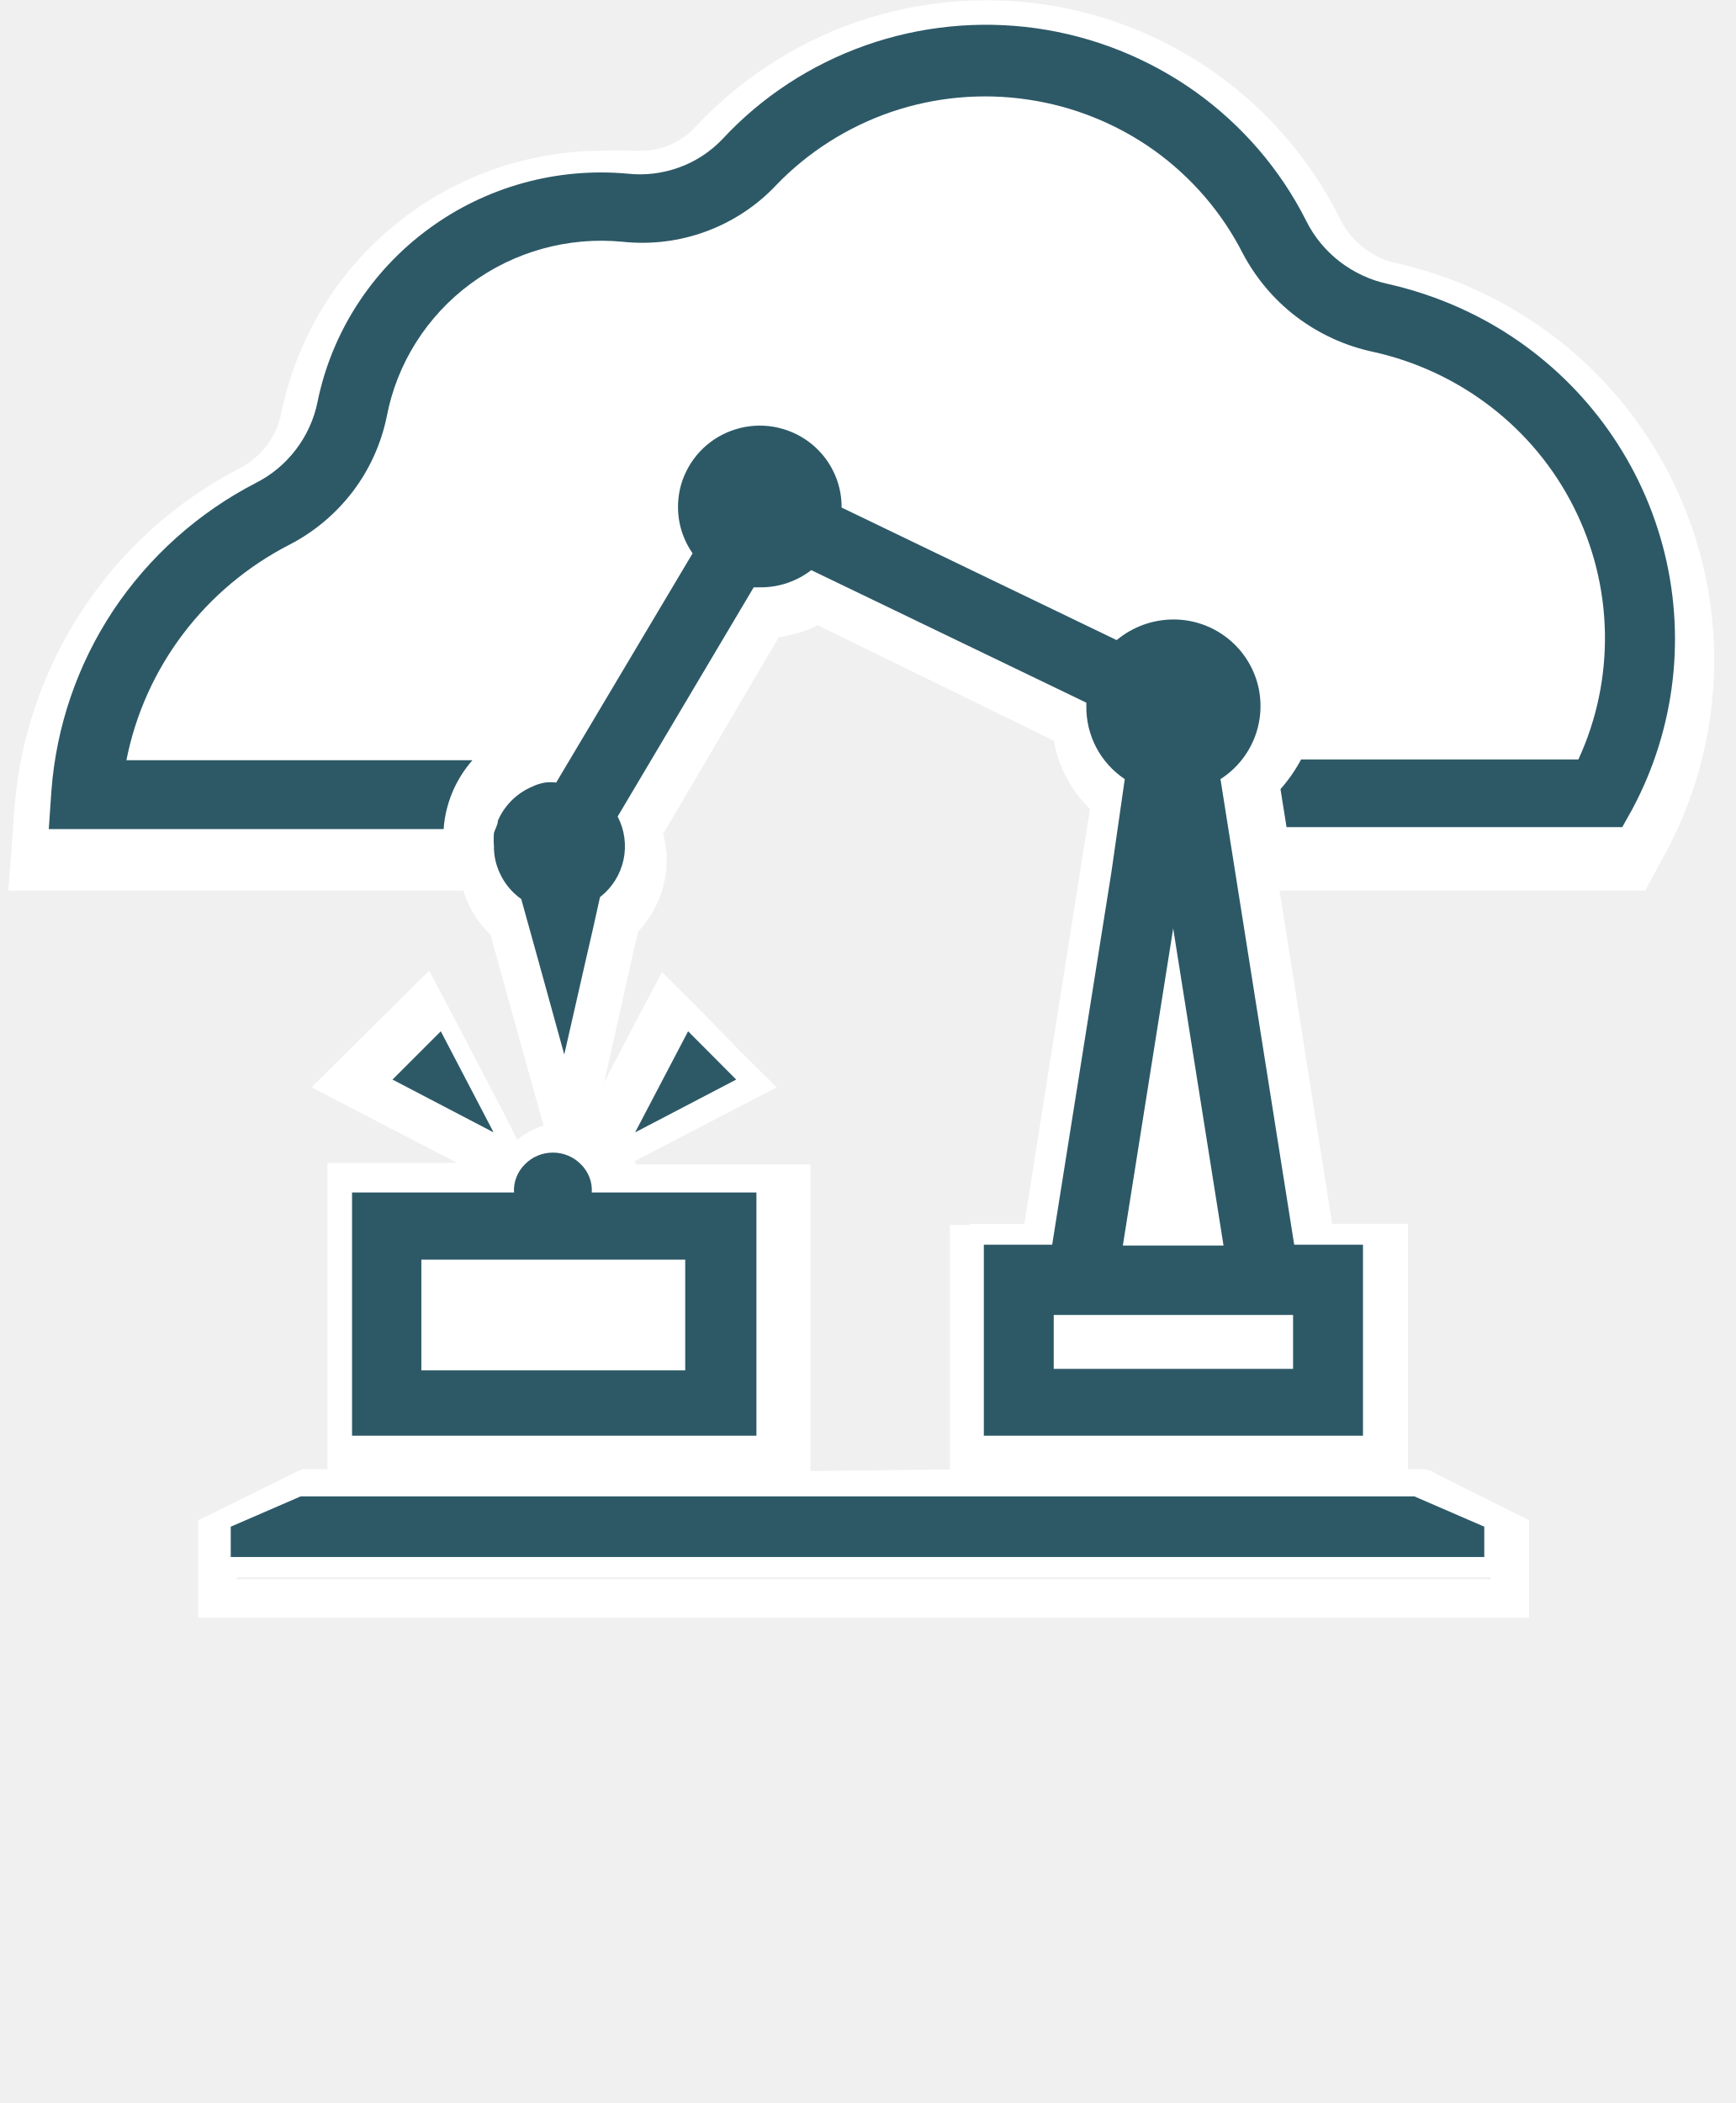
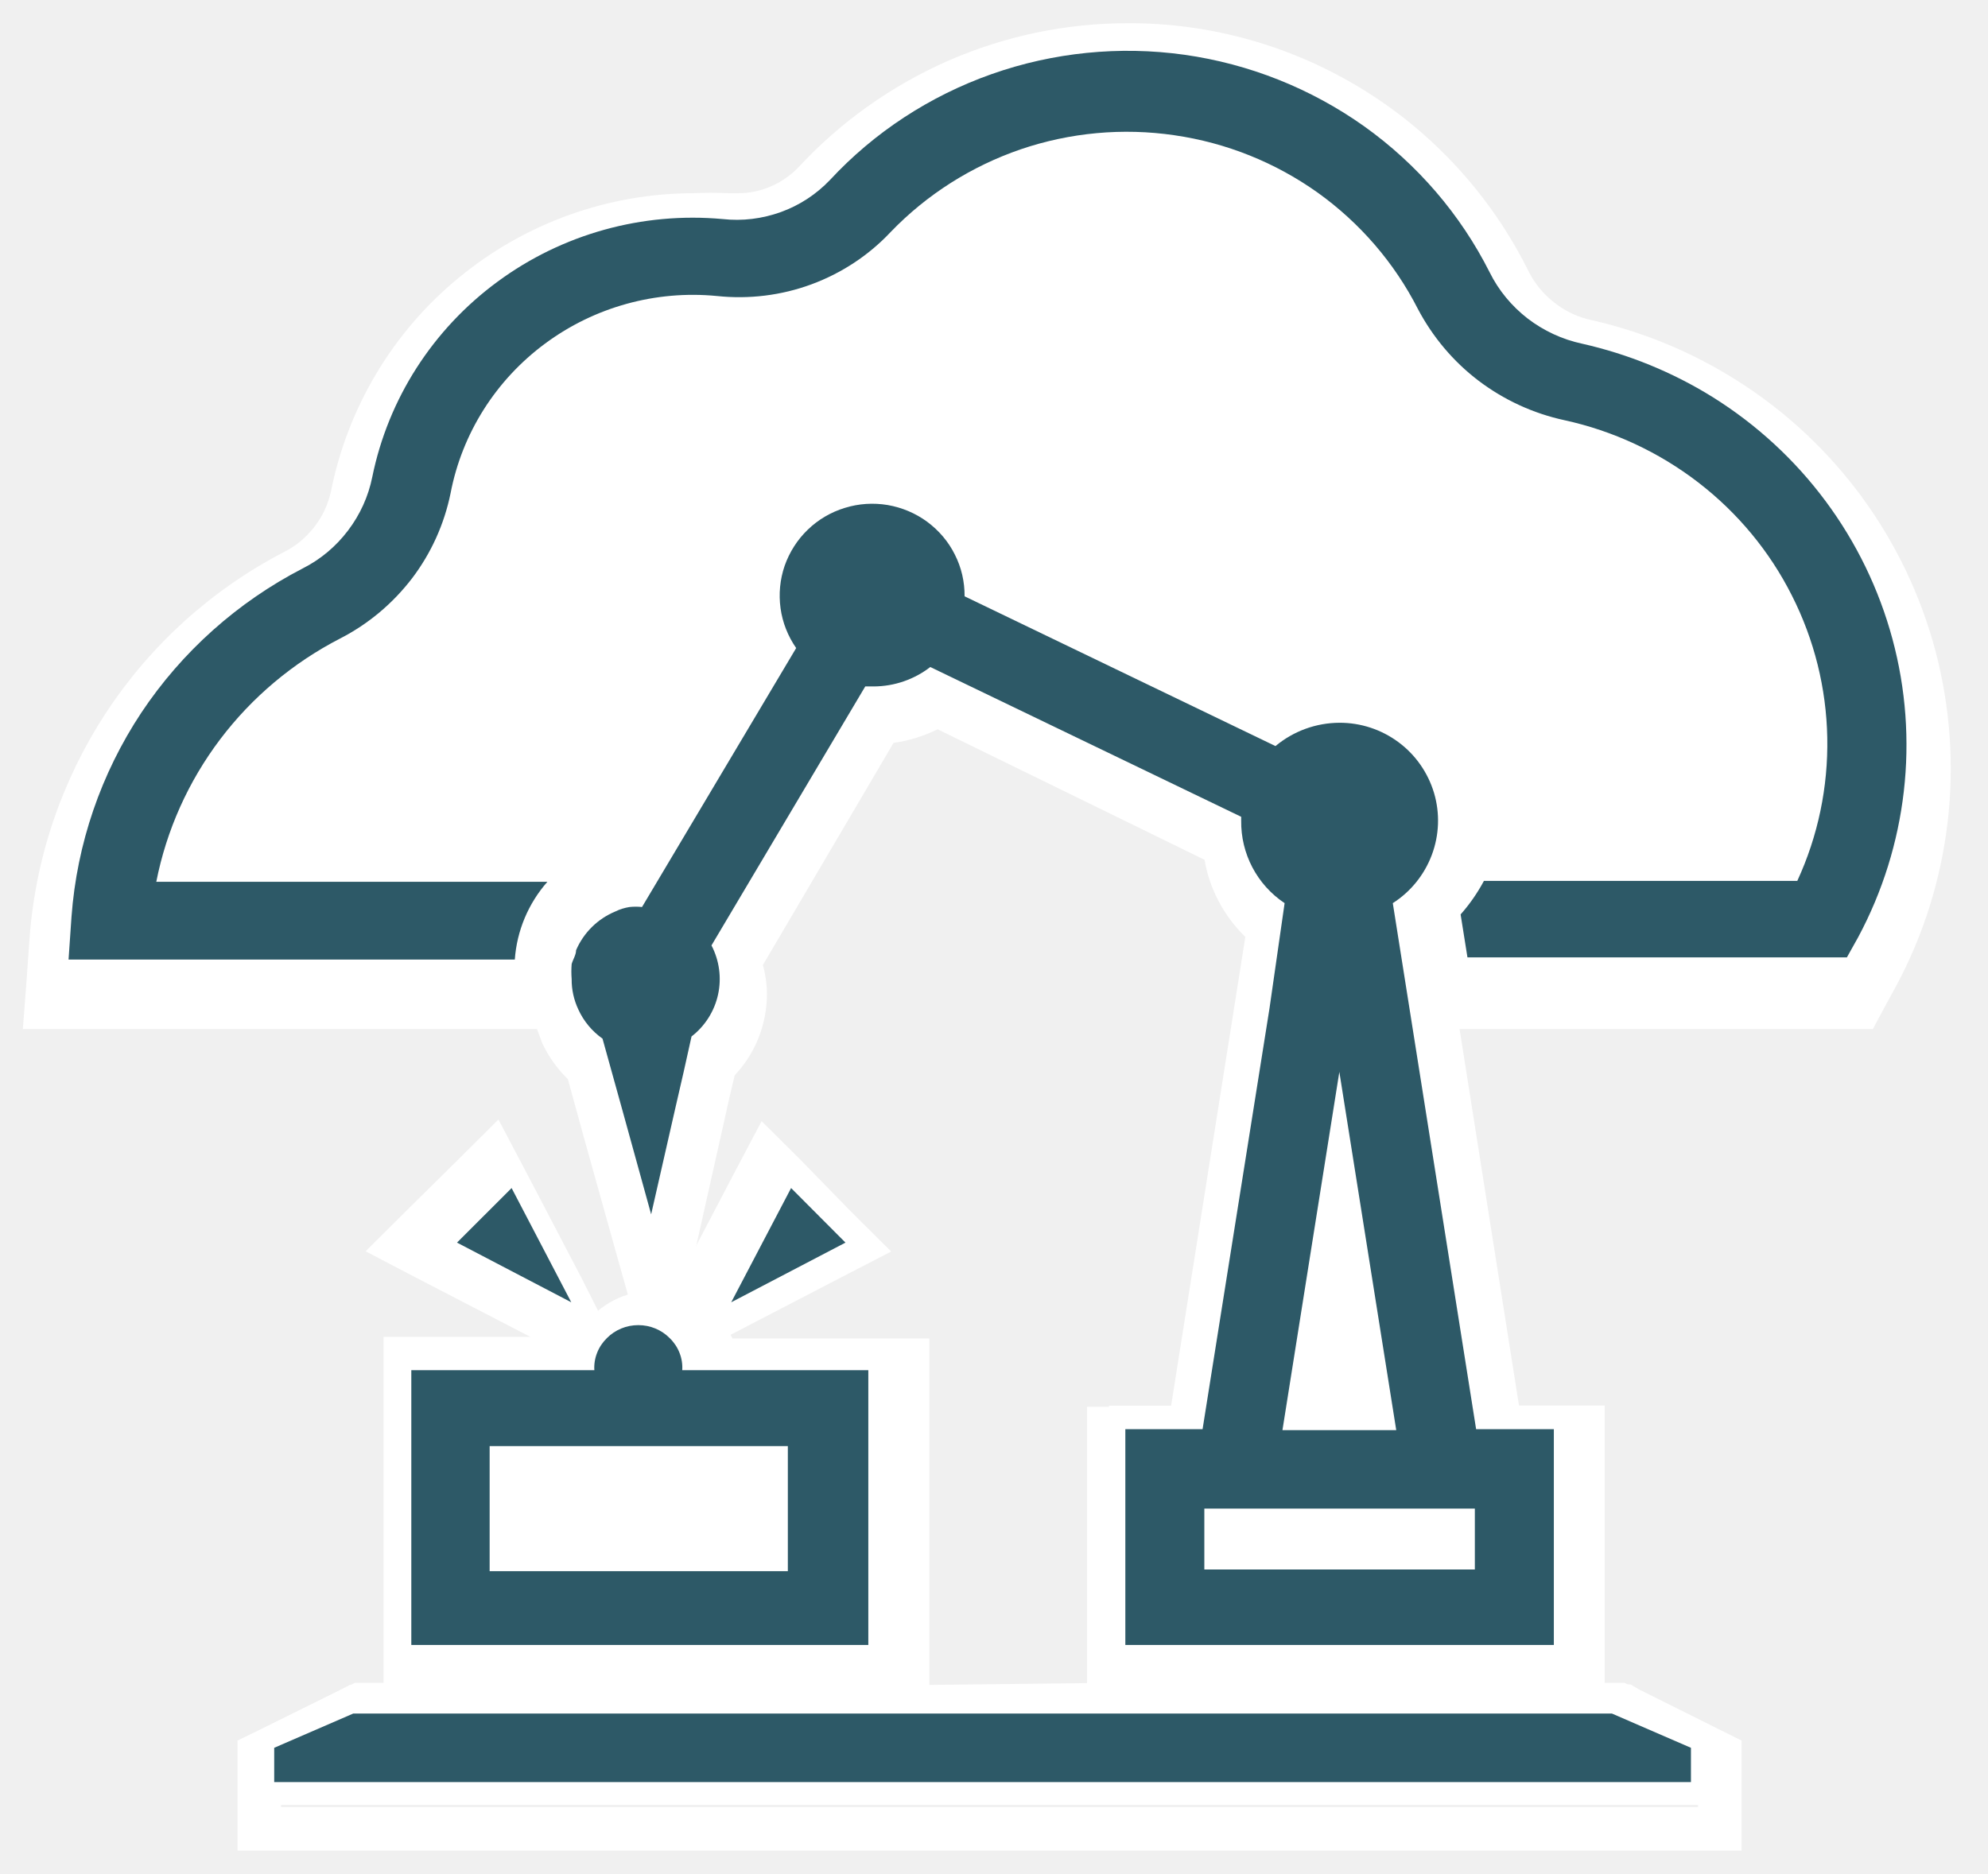
- <svg xmlns="http://www.w3.org/2000/svg" viewBox="0 0 85.0 104" width="85" height="103">
+ <svg xmlns="http://www.w3.org/2000/svg" viewBox="-1 -1 87 82" width="87" height="82">
  <g transform="translate(1.00,-0.00) scale(0.83,0.78)">
    <path d="M 11.23 100 L 11.23 95.83 L 16.3 93.15 L 18.93 93.15 L 18.93 73.86 L 28.76 73.86 C 28.98,73.1 29.42,72.44 30.02,71.98 C 30.62,71.51 31.34,71.26 32.09,71.26 L 28.56 57.52 C 28,57.01 27.56,56.38 27.25,55.68 C 27.04,55.21 26.91,54.71 26.84,54.2 L 0 54.2 L 0.25 50.53 C 0.54,46.21 1.87,42.04 4.11,38.42 C 6.36,34.8 9.44,31.85 13.06,29.85 C 13.85,29.42 14.53,28.8 15.06,28.06 C 15.59,27.31 15.96,26.44 16.14,25.53 C 16.95,21.11 19.19,17.13 22.48,14.27 C 25.76,11.41 29.88,9.85 34.13,9.85 C 34.7,9.81 35.27,9.81 35.84,9.85 L 36.44 9.85 C 37.21,9.85 37.97,9.69 38.68,9.36 C 39.38,9.04 40.02,8.57 40.54,7.98 C 43.01,5.14 46.1,2.98 49.53,1.68 C 52.97,0.39 56.65,0 60.26,0.55 C 63.87,1.09 67.29,2.56 70.25,4.83 C 73.2,7.09 75.59,10.08 77.21,13.54 C 77.6,14.4 78.16,15.17 78.86,15.77 C 79.57,16.38 80.39,16.81 81.27,17.03 C 83.85,17.64 86.32,18.71 88.56,20.21 C 93.47,23.51 97.03,28.66 98.52,34.63 C 100,40.6 99.3,46.93 96.55,52.37 L 95.64 54.17 L 73.2 54.17 L 76.68 77.6 L 80.95 77.6 L 80.95 93.15 L 83.24 93.15 L 88.3 95.83 L 88.3 100 L 11.23 100 L 11.23 100 M 56.06 93.15 L 56.06 77.6 L 60.32 77.6 L 64.47 49.7 C 63.82,49.14 63.28,48.44 62.88,47.64 C 62.49,46.85 62.25,45.98 62.18,45.09 L 46.89 37.3 C 46,37.88 44.98,38.21 43.93,38.25 L 36.46 51.65 C 36.65,52.22 36.74,52.83 36.74,53.44 C 36.74,54.17 36.6,54.89 36.33,55.56 C 36.06,56.23 35.66,56.83 35.16,57.33 L 32.2 71.26 C 33.06,71.3 33.88,71.68 34.49,72.33 C 34.9,72.75 35.2,73.28 35.36,73.86 L 45.36 73.86 L 45.36 93.28 L 56.06 93.15 L 56.06 93.15" fill="#FFFFFF" stroke="none" stroke-width="0.5" />
  </g>
  <g transform="translate(0.00,-0.00) scale(0.85,0.8)">
    <path d="M 56.88 2.4 C 60.75,2.38 64.55,3.52 67.85,5.69 C 71.15,7.86 73.81,10.96 75.54,14.66 C 76,15.65 76.67,16.52 77.5,17.21 C 78.32,17.89 79.28,18.37 80.3,18.61 C 82.68,19.18 84.95,20.18 87.01,21.56 C 91.58,24.64 94.89,29.44 96.27,35 C 97.64,40.57 96.99,46.48 94.44,51.55 L 93.86 52.67 L 71.35 52.67 L 75.11 78.03 L 79.11 78.03 L 79.11 93.29 L 82.18 93.29 L 86.25 95.45 L 86.25 97.62 L 13.29 97.62 L 13.29 95.45 L 17.36 93.29 L 20.81 93.29 L 20.81 74.36 L 30.27 74.36 C 30.25,74.02 30.3,73.69 30.41,73.37 C 30.52,73.05 30.7,72.77 30.92,72.53 C 31.13,72.29 31.38,72.11 31.66,71.98 C 31.94,71.85 32.24,71.79 32.54,71.79 C 32.85,71.79 33.15,71.85 33.43,71.98 C 33.7,72.11 33.96,72.29 34.16,72.53 C 34.39,72.77 34.56,73.05 34.67,73.37 C 34.79,73.69 34.83,74.02 34.81,74.36 L 44.44 74.36 L 44.44 93.41 L 57.03 93.41 L 57.03 78.03 L 61.01 78.03 L 64.46 54.77 L 65.33 48.91 C 64.63,48.41 64.06,47.74 63.67,46.94 C 63.28,46.15 63.08,45.26 63.1,44.37 L 63.1 44.15 L 46.99 35.94 C 46.14,36.66 45.09,37.05 44.01,37.06 L 43.56 37.06 L 35.64 51.34 C 36.05,52.17 36.17,53.13 35.98,54.05 C 35.79,54.97 35.31,55.79 34.61,56.36 L 34.21 58.29 L 33.79 60.29 L 32.53 66.17 L 31.03 60.36 L 30.03 56.48 C 29.48,56.07 29.05,55.51 28.77,54.86 C 28.55,54.34 28.43,53.77 28.44,53.2 C 28.43,53.04 28.43,52.88 28.44,52.72 L 2.42 52.72 L 2.57 50.34 C 2.85,46.31 4.08,42.43 6.17,39.05 C 8.25,35.68 11.11,32.92 14.48,31.06 C 15.39,30.55 16.19,29.83 16.81,28.95 C 17.42,28.08 17.85,27.06 18.06,25.99 C 18.81,21.93 20.86,18.27 23.87,15.64 C 26.87,13.01 30.63,11.57 34.52,11.56 C 35.04,11.56 35.57,11.56 36.09,11.56 L 36.78 11.56 C 37.68,11.59 38.56,11.43 39.4,11.08 C 40.23,10.73 40.98,10.21 41.62,9.54 C 43.56,7.3 45.92,5.5 48.55,4.28 C 51.17,3.05 54.01,2.41 56.88,2.4 L 56.88 2.4 M 56.88 0.02 C 53.7,0.02 50.56,0.72 47.65,2.07 C 44.74,3.43 42.12,5.4 39.96,7.87 C 39.55,8.33 39.06,8.7 38.51,8.95 C 37.97,9.2 37.38,9.33 36.78,9.32 L 36.31 9.32 C 35.72,9.29 35.12,9.29 34.52,9.32 C 30.12,9.33 25.85,10.96 22.45,13.94 C 19.04,16.91 16.72,21.06 15.86,25.65 C 15.71,26.36 15.42,27.03 14.99,27.6 C 14.57,28.17 14.04,28.64 13.43,28.96 C 9.72,31.01 6.57,34.04 4.28,37.75 C 1.99,41.47 0.63,45.74 0.34,50.17 L 0.18 52.55 L 0 55.05 L 26.47 55.05 L 26.74 55.82 C 27.06,56.55 27.51,57.22 28.06,57.79 L 28.88 60.96 L 30.38 66.67 L 31.15 69.58 C 30.46,69.8 29.84,70.2 29.33,70.74 C 29.02,71.08 28.76,71.46 28.55,71.89 L 18.57 71.89 L 18.57 90.93 L 16.85 90.93 L 16.38 91.19 L 12.31 93.33 L 11.05 93.98 L 11.05 100 L 88.49 100 L 88.49 93.98 L 87.26 93.33 L 83.19 91.17 L 82.78 90.91 L 81.44 90.91 L 81.44 75.65 L 77.03 75.65 L 73.97 55.05 L 95.25 55.05 L 95.87 53.82 L 96.46 52.67 C 99.28,47.07 100,40.54 98.48,34.4 C 96.95,28.25 93.3,22.95 88.24,19.56 C 85.95,18.02 83.43,16.91 80.79,16.27 C 80.1,16.12 79.44,15.8 78.88,15.33 C 78.31,14.87 77.85,14.28 77.53,13.61 C 75.62,9.51 72.68,6.07 69.03,3.67 C 65.38,1.27 61.17,0 56.88,0.02 L 56.88 0.02 M 44.86 39.39 C 45.64,39.27 46.39,39.02 47.1,38.65 L 60.84 45.79 C 61.1,47.4 61.84,48.87 62.94,50.01 L 62.27 54.51 L 59.11 75.72 L 54.79 75.72 L 54.79 90.98 L 46.67 90.98 L 46.67 71.98 L 36.54 71.98 C 36.33,71.56 36.06,71.17 35.73,70.84 C 35.26,70.34 34.7,69.96 34.08,69.72 L 34.72 66.67 L 35.96 60.79 L 36.38 58.79 L 36.65 57.58 C 37.71,56.39 38.3,54.81 38.31,53.17 C 38.31,52.63 38.24,52.08 38.1,51.55 L 44.82 39.41 L 44.86 39.39 L 44.86 39.39" fill="#FFFFFF" stroke="none" stroke-width="0.5" />
  </g>
  <g transform="translate(29.00,50.00) scale(0.08,0.08)">
    <path d="M 52.23 0 L 100 47.87 L 0 100 L 52.23 0 L 52.23 0" fill="#FFFFFF" stroke="none" stroke-width="0.5" />
  </g>
  <g transform="translate(26.00,48.00) scale(0.12,0.12)">
    <path d="M 56.63 25.33 L 75.7 44.29 L 35.62 65.04 L 56.63 25.33 L 56.63 25.33 M 52.76 0.59 L 43.37 18.37 L 22.5 58.22 L 0 100 L 42.02 78.22 L 81.96 57.48 L 100 48.15 L 85.09 33.33 L 67.06 14.82 L 52.16 0 L 52.76 0.59 L 52.76 0.59" fill="#FFFFFF" stroke="none" stroke-width="0.5" />
  </g>
  <g transform="translate(17.00,50.00) scale(0.08,0.08)">
    <path d="M 0 47.87 L 47.88 0 L 100 100 L 0 47.87 L 0 47.87" fill="#FFFFFF" stroke="none" stroke-width="0.5" />
  </g>
  <g transform="translate(15.00,48.00) scale(0.12,0.12)">
    <path d="M 44.57 24.78 L 65.43 64.54 L 25.49 43.77 L 44.57 24.78 L 44.57 24.78 M 48.44 0 L 33.53 14.84 L 14.91 33.24 L 0 48.07 L 17.89 57.42 L 57.98 78.19 L 100 100 L 78.7 57.72 L 57.83 17.81 L 48.44 0 L 48.44 0" fill="#FFFFFF" stroke="none" stroke-width="0.5" />
  </g>
  <g transform="translate(2.00,1.00) scale(0.81,0.4)">
    <path d="M 88.82 38.44 C 86.66,35.72 84.27,33.75 81.78,32.61 C 80.71,32.15 79.7,31.2 78.83,29.85 C 77.97,28.5 77.26,26.77 76.78,24.8 C 75.2,18.45 72.87,12.97 70,8.82 C 67.12,4.68 63.79,1.99 60.28,0.99 C 56.78,0 53.2,0.73 49.87,3.11 C 46.53,5.5 43.53,9.47 41.14,14.69 C 40.4,16.26 39.5,17.46 38.49,18.2 C 37.48,18.94 36.4,19.21 35.34,18.97 C 31,18.17 26.67,20.61 23.18,25.82 C 19.68,31.03 17.27,38.64 16.41,47.19 C 16.2,49.31 15.75,51.32 15.1,53.05 C 14.45,54.79 13.62,56.21 12.65,57.2 C 9.12,60.89 6.12,66.33 3.93,72.99 C 1.75,79.66 0.45,87.34 0.16,95.3 L 0 100 L 24.11 100 C 24.22,96.85 24.84,93.86 25.87,91.49 L 4.74 91.49 C 5.29,85.84 6.47,80.51 8.19,75.9 C 9.91,71.29 12.13,67.52 14.67,64.87 C 16.2,63.28 17.52,61.03 18.56,58.28 C 19.59,55.53 20.3,52.35 20.64,48.97 C 21.26,42.43 23.08,36.59 25.75,32.59 C 28.41,28.6 31.72,26.74 35.03,27.39 C 36.76,27.76 38.51,27.33 40.14,26.11 C 41.77,24.89 43.24,22.93 44.42,20.38 C 46.37,16.28 48.78,13.19 51.44,11.34 C 54.11,9.5 56.96,8.97 59.75,9.8 C 62.55,10.62 65.2,12.78 67.49,16.08 C 69.77,19.39 71.63,23.75 72.9,28.8 C 73.7,31.87 74.81,34.55 76.18,36.66 C 77.55,38.76 79.13,40.24 80.82,40.98 C 83.45,42.14 85.92,44.47 88.05,47.79 C 90.18,51.11 91.91,55.34 93.11,60.17 C 94.32,65.01 94.97,70.32 95.02,75.72 C 95.07,81.12 94.52,86.48 93.4,91.39 L 76.47 91.39 C 76.12,92.71 75.7,93.94 75.21,95.06 L 75.58 99.76 L 96.08 99.76 L 96.69 97.55 C 99.34,87.53 100,75.87 98.54,64.91 C 97.08,53.95 93.61,44.49 88.82,38.44 L 88.82 38.44" fill="#2d5967" stroke="none" stroke-width="0.5" />
  </g>
  <g transform="translate(24.00,21.00) scale(0.43,0.5)">
    <path d="M 5.92 35.4 C 5.43,35.47 4.95,35.59 4.51,35.78 C 2.7,36.42 1.26,37.64 0.49,39.18 C 0.49,39.59 0.18,39.97 0.04,40.39 C 0,40.83 0,41.27 0.04,41.71 C 0.03,42.62 0.26,43.52 0.71,44.35 C 1.25,45.38 2.11,46.27 3.18,46.92 L 5.17 53.08 L 8.13 62.3 L 10.6 52.97 L 11.45 49.79 L 12.24 46.73 C 13.61,45.82 14.57,44.52 14.94,43.06 C 15.31,41.6 15.07,40.08 14.27,38.76 L 29.92 16.09 L 30.8 16.09 C 32.88,16.08 34.9,15.48 36.54,14.39 L 68.18 27.5 L 68.18 27.84 C 68.16,29.27 68.55,30.67 69.32,31.93 C 70.09,33.19 71.22,34.27 72.6,35.06 L 71.06 44.28 L 64.25 81.11 L 56.39 81.11 L 56.39 100 L 100 100 L 100 81.11 L 92.09 81.11 L 83.61 35.06 C 85.43,34.06 86.82,32.58 87.58,30.84 C 88.34,29.1 88.42,27.2 87.81,25.42 C 87.19,23.64 85.93,22.08 84.19,20.97 C 82.45,19.86 80.34,19.26 78.17,19.27 C 75.79,19.28 73.5,20 71.67,21.31 L 40.03 8.2 C 40.04,6.93 39.71,5.68 39.04,4.55 C 38.39,3.42 37.42,2.44 36.23,1.68 C 35.05,0.93 33.67,0.43 32.21,0.21 C 30.75,0 29.26,0.08 27.84,0.46 C 26.43,0.83 25.14,1.48 24.08,2.36 C 23.01,3.24 22.21,4.33 21.72,5.52 C 21.24,6.72 21.1,7.99 21.3,9.25 C 21.5,10.5 22.05,11.69 22.89,12.73 L 7.2 35.4 C 6.78,35.36 6.35,35.36 5.92,35.4 L 5.92 35.4 M 91.96 93.39 L 64.43 93.39 L 64.43 88.06 L 91.96 88.06 L 91.96 93.39 L 91.96 93.39 M 83.96 81.19 L 72.38 81.19 L 75.12 66.34 L 78.17 49.83 L 83.96 81.19 L 83.96 81.19" fill="#2d5967" stroke="none" stroke-width="0.5" />
  </g>
  <g transform="translate(11.00,74.00) scale(0.62,0.03)">
    <path d="M 94.42 0 L 5.58 0 L 0 50 L 0 100 L 5.58 100 L 94.42 100 L 100 100 L 100 50 L 94.42 0 L 94.42 0" fill="#2d5967" stroke="none" stroke-width="0.5" />
  </g>
  <g transform="translate(17.00,57.00) scale(0.2,0.14)">
    <path d="M 0 100 L 100 100 L 100 14.09 L 59.28 14.09 C 59.37,12.25 59.17,10.4 58.69,8.67 C 58.22,6.94 57.48,5.36 56.53,4.05 C 55.65,2.77 54.58,1.75 53.4,1.05 C 52.23,0.35 50.96,0 49.67,0 C 48.38,0 47.11,0.35 45.94,1.05 C 44.75,1.75 43.69,2.77 42.8,4.05 C 41.86,5.36 41.12,6.94 40.65,8.67 C 40.17,10.4 39.97,12.25 40.05,14.09 L 0 14.09 L 0 100 L 0 100 M 17.14 37.82 L 82.39 37.82 L 82.39 76.93 L 17.14 76.93 L 17.14 37.82 L 17.14 37.82" fill="#2d5967" stroke="none" stroke-width="0.5" />
  </g>
  <g transform="translate(31.00,51.00) scale(0.05,0.05)">
    <path d="M 100 47.76 L 52.41 0 L 0 100 L 100 47.76 L 100 47.76" fill="#2d5967" stroke="none" stroke-width="0.5" />
  </g>
  <g transform="translate(19.00,51.00) scale(0.05,0.05)">
    <path d="M 0 47.76 L 100 100 L 47.78 0 L 0 47.76 L 0 47.76" fill="#2d5967" stroke="none" stroke-width="0.5" />
  </g>
</svg>
